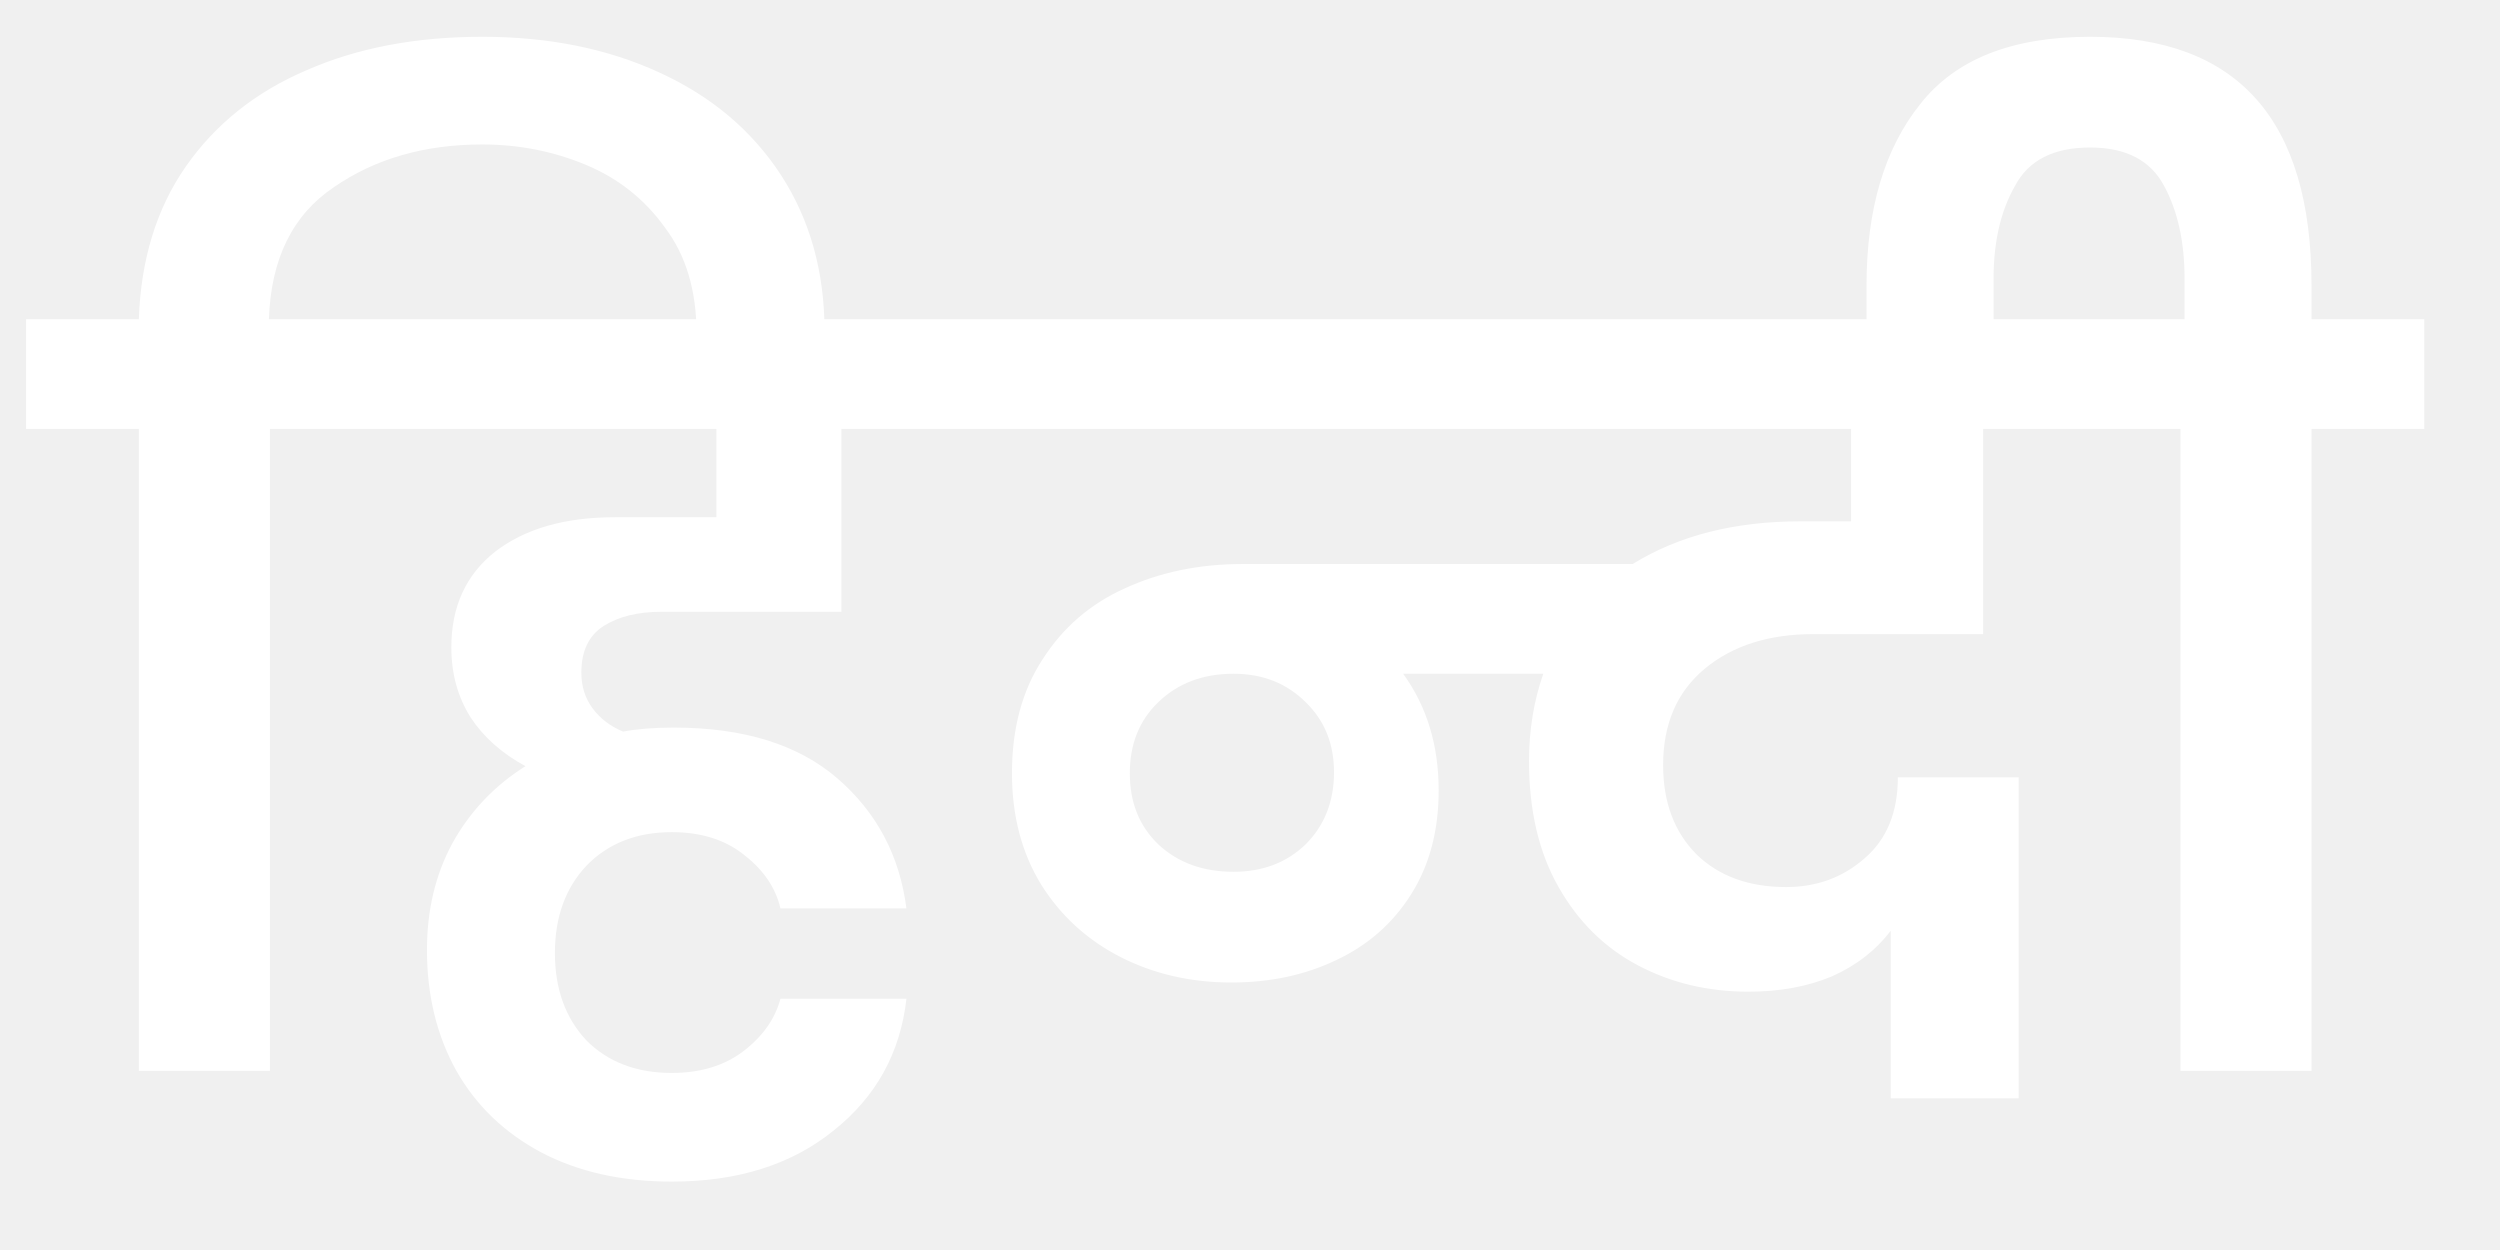
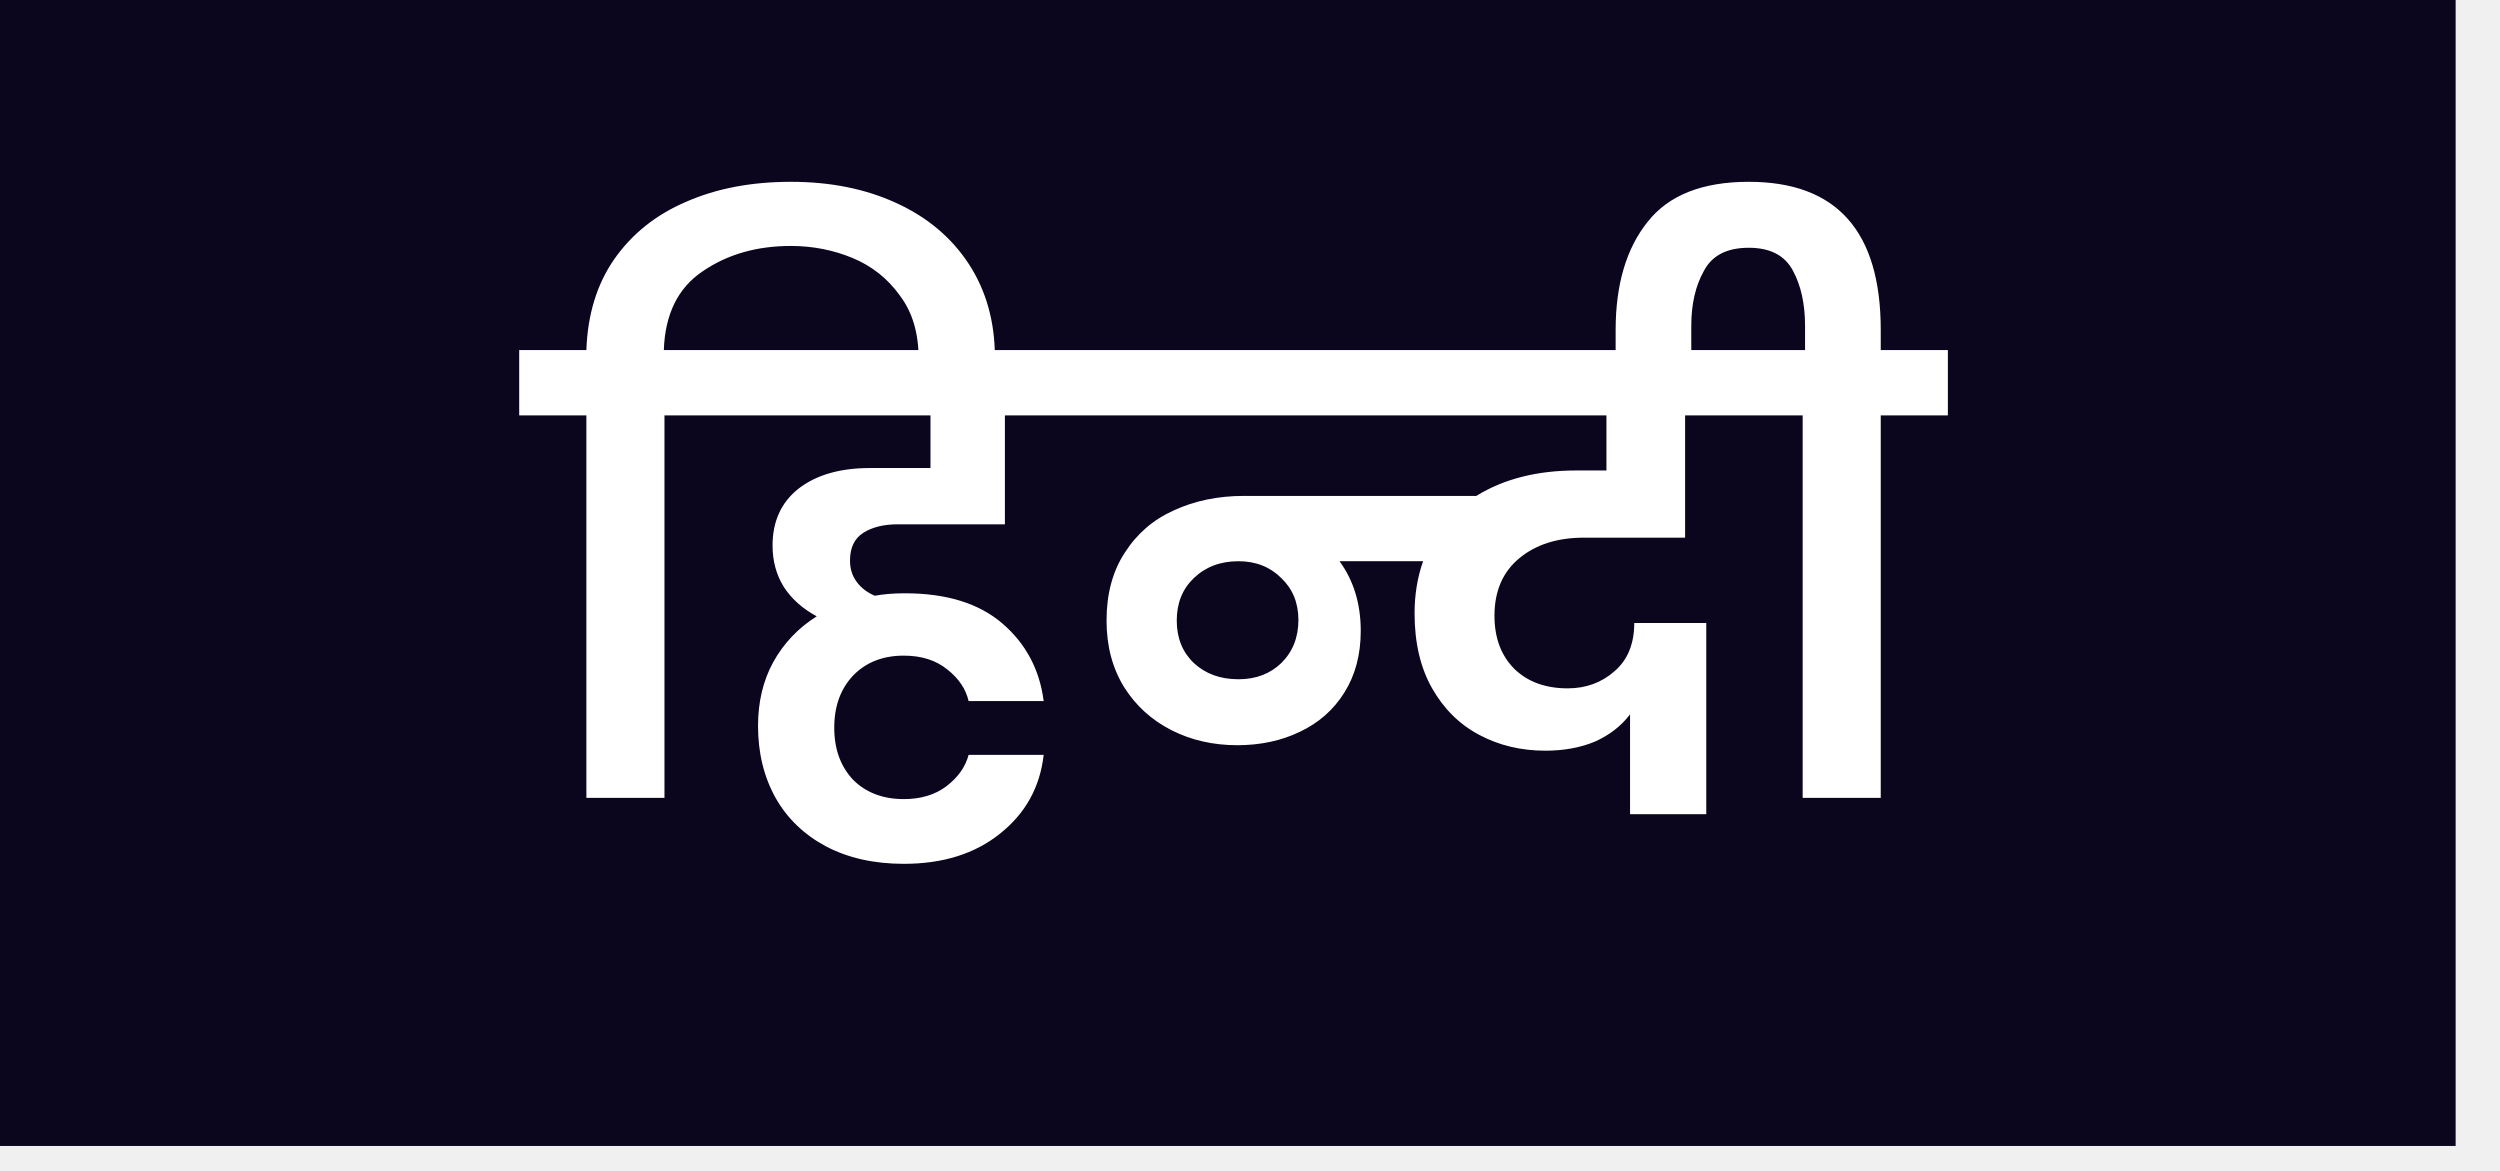
- <svg xmlns="http://www.w3.org/2000/svg" width="28" height="14" viewBox="0 0 28 14" fill="none">
-   <path d="M5.401 0.412C6.144 0.412 6.804 0.545 7.38 0.81C7.964 1.076 8.42 1.459 8.746 1.959C9.072 2.46 9.235 3.044 9.235 3.711V3.905H7.801V3.734C7.801 3.256 7.684 2.862 7.449 2.551C7.221 2.232 6.925 1.997 6.561 1.846C6.197 1.694 5.81 1.618 5.401 1.618C4.756 1.618 4.202 1.777 3.74 2.096C3.277 2.407 3.034 2.9 3.012 3.575H4.286V4.804H3.023V11.994H1.555V4.804H0.292V3.575H1.555C1.578 2.907 1.752 2.339 2.079 1.868C2.412 1.39 2.864 1.03 3.432 0.787C4.001 0.537 4.657 0.412 5.401 0.412ZM7.41 6.852C7.144 6.852 6.928 6.905 6.761 7.011C6.595 7.117 6.511 7.291 6.511 7.534C6.511 7.686 6.553 7.819 6.636 7.932C6.72 8.046 6.833 8.133 6.978 8.194C7.137 8.164 7.327 8.149 7.546 8.149C8.328 8.149 8.938 8.338 9.378 8.717C9.818 9.097 10.076 9.582 10.152 10.174H8.741C8.688 9.946 8.555 9.749 8.343 9.582C8.131 9.408 7.857 9.32 7.524 9.32C7.129 9.32 6.811 9.446 6.568 9.696C6.333 9.946 6.215 10.272 6.215 10.674C6.215 11.076 6.333 11.402 6.568 11.653C6.811 11.896 7.129 12.017 7.524 12.017C7.842 12.017 8.108 11.937 8.32 11.778C8.54 11.611 8.68 11.414 8.741 11.186H10.152C10.084 11.793 9.811 12.286 9.333 12.665C8.862 13.045 8.259 13.234 7.524 13.234C6.962 13.234 6.473 13.124 6.056 12.904C5.646 12.684 5.332 12.381 5.112 11.994C4.892 11.6 4.782 11.148 4.782 10.64C4.782 10.193 4.877 9.795 5.066 9.446C5.263 9.089 5.536 8.801 5.885 8.581C5.62 8.437 5.415 8.255 5.271 8.035C5.127 7.807 5.055 7.546 5.055 7.25C5.055 6.795 5.218 6.438 5.544 6.18C5.878 5.922 6.325 5.793 6.887 5.793H8.024V4.804H3.803V3.575H10.937V4.804H9.424V6.852H7.41ZM20.311 7.102C19.811 7.102 19.405 7.231 19.094 7.489C18.783 7.747 18.627 8.107 18.627 8.57C18.627 8.987 18.753 9.32 19.003 9.571C19.253 9.813 19.587 9.935 20.004 9.935C20.345 9.935 20.637 9.829 20.88 9.616C21.13 9.404 21.256 9.1 21.256 8.706H22.609V12.301H21.176V10.424C21.009 10.644 20.789 10.815 20.516 10.936C20.243 11.05 19.932 11.107 19.583 11.107C19.128 11.107 18.715 11.008 18.343 10.811C17.971 10.614 17.675 10.322 17.456 9.935C17.235 9.548 17.125 9.078 17.125 8.524C17.125 8.175 17.179 7.849 17.285 7.546H15.715C15.98 7.91 16.113 8.346 16.113 8.854C16.113 9.301 16.011 9.688 15.806 10.014C15.601 10.341 15.32 10.587 14.964 10.754C14.615 10.921 14.224 11.004 13.792 11.004C13.337 11.004 12.924 10.909 12.552 10.72C12.18 10.53 11.884 10.261 11.664 9.912C11.444 9.556 11.334 9.138 11.334 8.661C11.334 8.16 11.448 7.735 11.676 7.386C11.903 7.03 12.21 6.764 12.597 6.59C12.992 6.408 13.432 6.317 13.917 6.317H18.286C18.802 5.998 19.428 5.839 20.163 5.839H20.732V4.804H10.47V3.575H23.645L23.633 4.804H22.211V7.102H20.311ZM13.815 9.764C14.141 9.764 14.41 9.662 14.623 9.457C14.835 9.245 14.941 8.975 14.941 8.649C14.941 8.331 14.835 8.069 14.623 7.864C14.41 7.652 14.141 7.546 13.815 7.546C13.473 7.546 13.193 7.652 12.973 7.864C12.76 8.069 12.654 8.334 12.654 8.661C12.654 8.987 12.76 9.252 12.973 9.457C13.193 9.662 13.473 9.764 13.815 9.764ZM27.152 3.575V4.804H25.889V11.994H24.421V4.804H23.158V3.575H24.467V3.12C24.467 2.71 24.391 2.365 24.239 2.084C24.087 1.796 23.811 1.652 23.409 1.652C22.999 1.652 22.718 1.796 22.567 2.084C22.407 2.365 22.328 2.71 22.328 3.12V3.905H20.905V3.199C20.905 2.342 21.107 1.663 21.509 1.163C21.903 0.662 22.536 0.412 23.409 0.412C25.062 0.412 25.889 1.341 25.889 3.199V3.575H27.152Z" fill="white" />
+ <svg xmlns="http://www.w3.org/2000/svg" width="47" height="22" viewBox="0 0 47 22" fill="none">
+   <rect width="46.166" height="21.544" fill="#0B051E" />
+   <path d="M14.87 3.418C15.613 3.418 16.273 3.551 16.849 3.816C17.433 4.082 17.888 4.465 18.215 4.965C18.541 5.466 18.704 6.05 18.704 6.717V6.911H17.27V6.74C17.27 6.262 17.153 5.868 16.918 5.557C16.69 5.238 16.394 5.003 16.03 4.851C15.666 4.7 15.279 4.624 14.87 4.624C14.225 4.624 13.671 4.783 13.208 5.102C12.746 5.413 12.503 5.906 12.48 6.581H13.755V7.809H12.492V15H11.024V7.809H9.761V6.581H11.024C11.047 5.913 11.221 5.344 11.547 4.874C11.881 4.396 12.332 4.036 12.901 3.793C13.47 3.543 14.126 3.418 14.87 3.418ZM16.879 9.857C16.613 9.857 16.397 9.911 16.23 10.017C16.063 10.123 15.98 10.297 15.98 10.54C15.98 10.692 16.022 10.825 16.105 10.938C16.189 11.052 16.302 11.139 16.446 11.2C16.606 11.17 16.795 11.154 17.015 11.154C17.797 11.154 18.407 11.344 18.847 11.723C19.287 12.103 19.545 12.588 19.621 13.18H18.21C18.157 12.952 18.024 12.755 17.812 12.588C17.599 12.414 17.326 12.326 16.992 12.326C16.598 12.326 16.279 12.451 16.037 12.702C15.802 12.952 15.684 13.278 15.684 13.68C15.684 14.082 15.802 14.408 16.037 14.659C16.279 14.901 16.598 15.023 16.992 15.023C17.311 15.023 17.576 14.943 17.789 14.784C18.009 14.617 18.149 14.42 18.21 14.192H19.621C19.552 14.799 19.279 15.292 18.802 15.671C18.331 16.05 17.728 16.24 16.992 16.24C16.431 16.24 15.942 16.13 15.525 15.91C15.115 15.69 14.8 15.387 14.581 15C14.361 14.606 14.251 14.154 14.251 13.646C14.251 13.199 14.345 12.8 14.535 12.451C14.732 12.095 15.005 11.807 15.354 11.587C15.089 11.443 14.884 11.261 14.74 11.041C14.596 10.813 14.524 10.551 14.524 10.256C14.524 9.801 14.687 9.444 15.013 9.186C15.347 8.928 15.794 8.799 16.355 8.799H17.493V7.809H13.272V6.581H20.406V7.809H18.892V9.857H16.879ZM29.78 10.108C29.279 10.108 28.874 10.237 28.563 10.495C28.252 10.752 28.096 11.113 28.096 11.575C28.096 11.993 28.221 12.326 28.472 12.577C28.722 12.819 29.056 12.941 29.473 12.941C29.814 12.941 30.106 12.835 30.349 12.622C30.599 12.41 30.724 12.106 30.724 11.712H32.078V15.307H30.645V13.43C30.478 13.65 30.258 13.82 29.985 13.942C29.712 14.056 29.401 14.113 29.052 14.113C28.597 14.113 28.183 14.014 27.812 13.817C27.44 13.62 27.144 13.328 26.924 12.941C26.704 12.554 26.594 12.084 26.594 11.53C26.594 11.181 26.647 10.855 26.754 10.551H25.183C25.449 10.915 25.582 11.352 25.582 11.86C25.582 12.307 25.479 12.694 25.274 13.02C25.07 13.347 24.789 13.593 24.433 13.76C24.084 13.927 23.693 14.01 23.261 14.01C22.806 14.01 22.392 13.915 22.021 13.726C21.649 13.536 21.353 13.267 21.133 12.918C20.913 12.561 20.803 12.144 20.803 11.666C20.803 11.166 20.917 10.741 21.145 10.392C21.372 10.036 21.679 9.77 22.066 9.596C22.46 9.414 22.9 9.323 23.386 9.323H27.755C28.271 9.004 28.896 8.845 29.632 8.845H30.201V7.809H19.939V6.581H33.114L33.102 7.809H31.68V10.108H29.78ZM23.284 12.77C23.61 12.77 23.879 12.668 24.091 12.463C24.304 12.251 24.41 11.981 24.41 11.655C24.41 11.336 24.304 11.075 24.091 10.87C23.879 10.658 23.61 10.551 23.284 10.551C22.942 10.551 22.662 10.658 22.442 10.87C22.229 11.075 22.123 11.34 22.123 11.666C22.123 11.993 22.229 12.258 22.442 12.463C22.662 12.668 22.942 12.77 23.284 12.77ZM36.62 6.581V7.809H35.358V15H33.89V7.809H32.627V6.581H33.935V6.126C33.935 5.716 33.859 5.371 33.708 5.09C33.556 4.802 33.279 4.658 32.877 4.658C32.468 4.658 32.187 4.802 32.035 5.09C31.876 5.371 31.796 5.716 31.796 6.126V6.911H30.374V6.205C30.374 5.348 30.575 4.669 30.977 4.169C31.372 3.668 32.005 3.418 32.877 3.418C34.531 3.418 35.358 4.347 35.358 6.205V6.581H36.62Z" fill="white" />
</svg>
